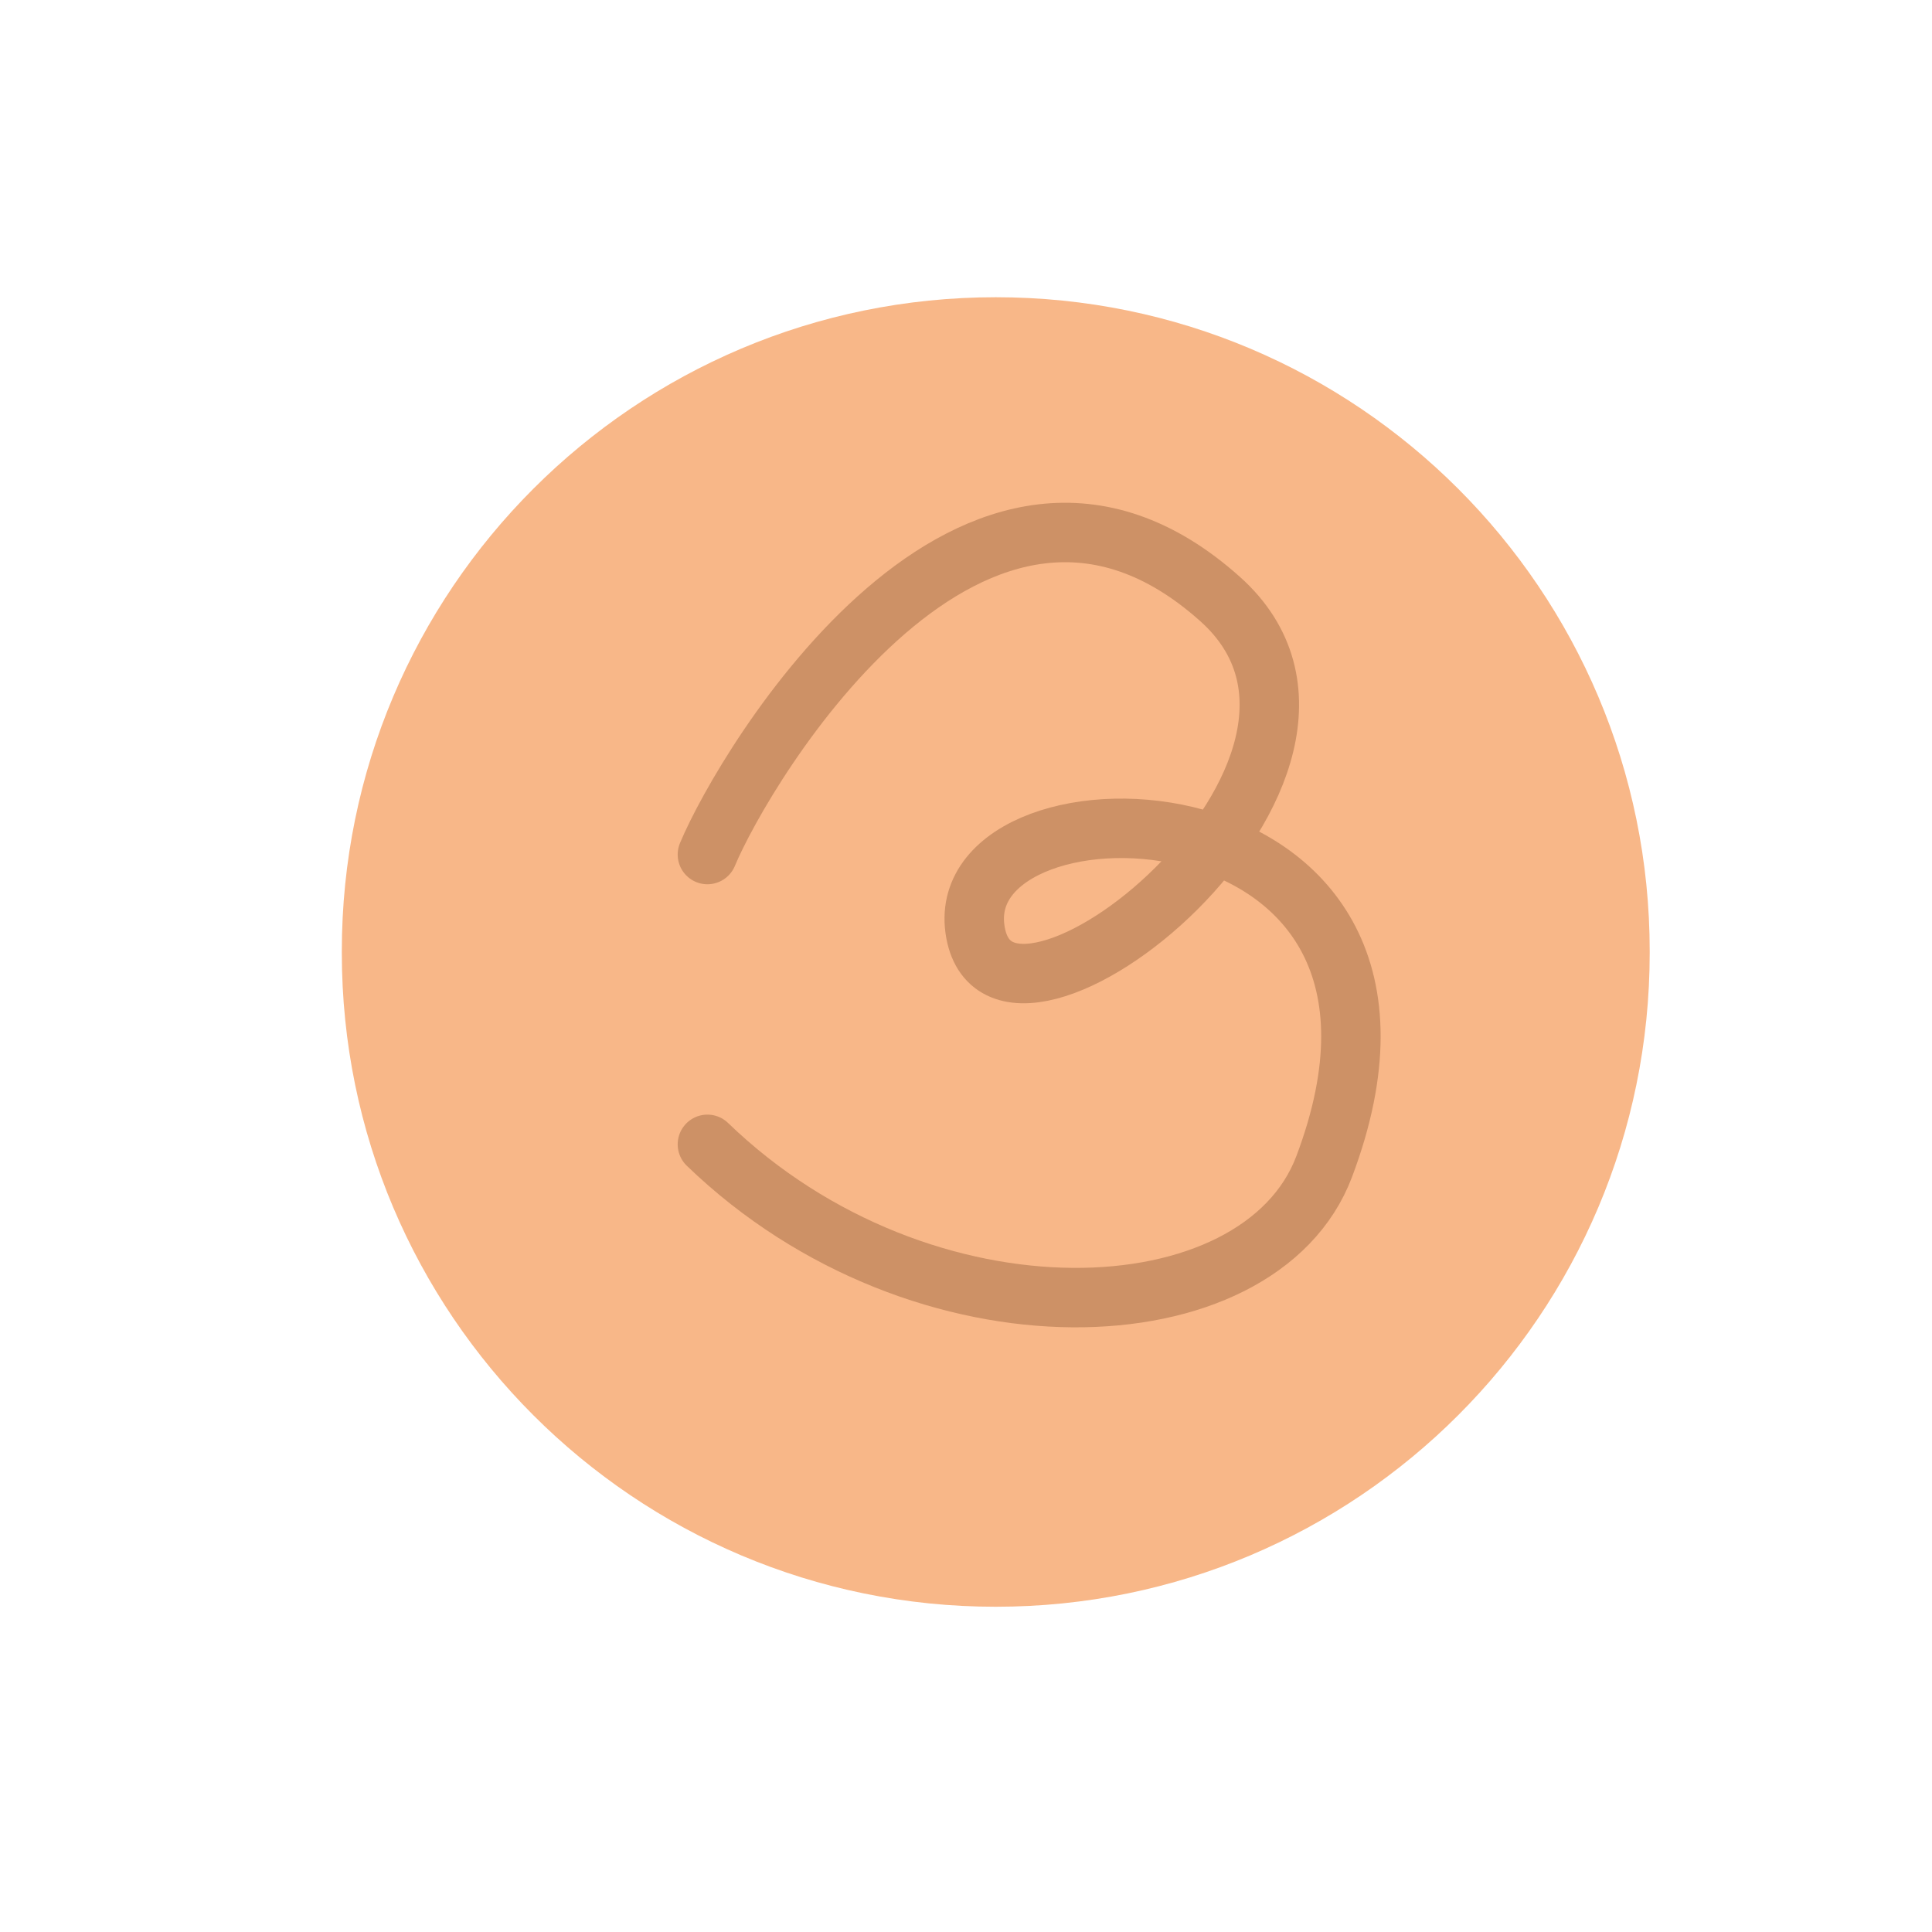
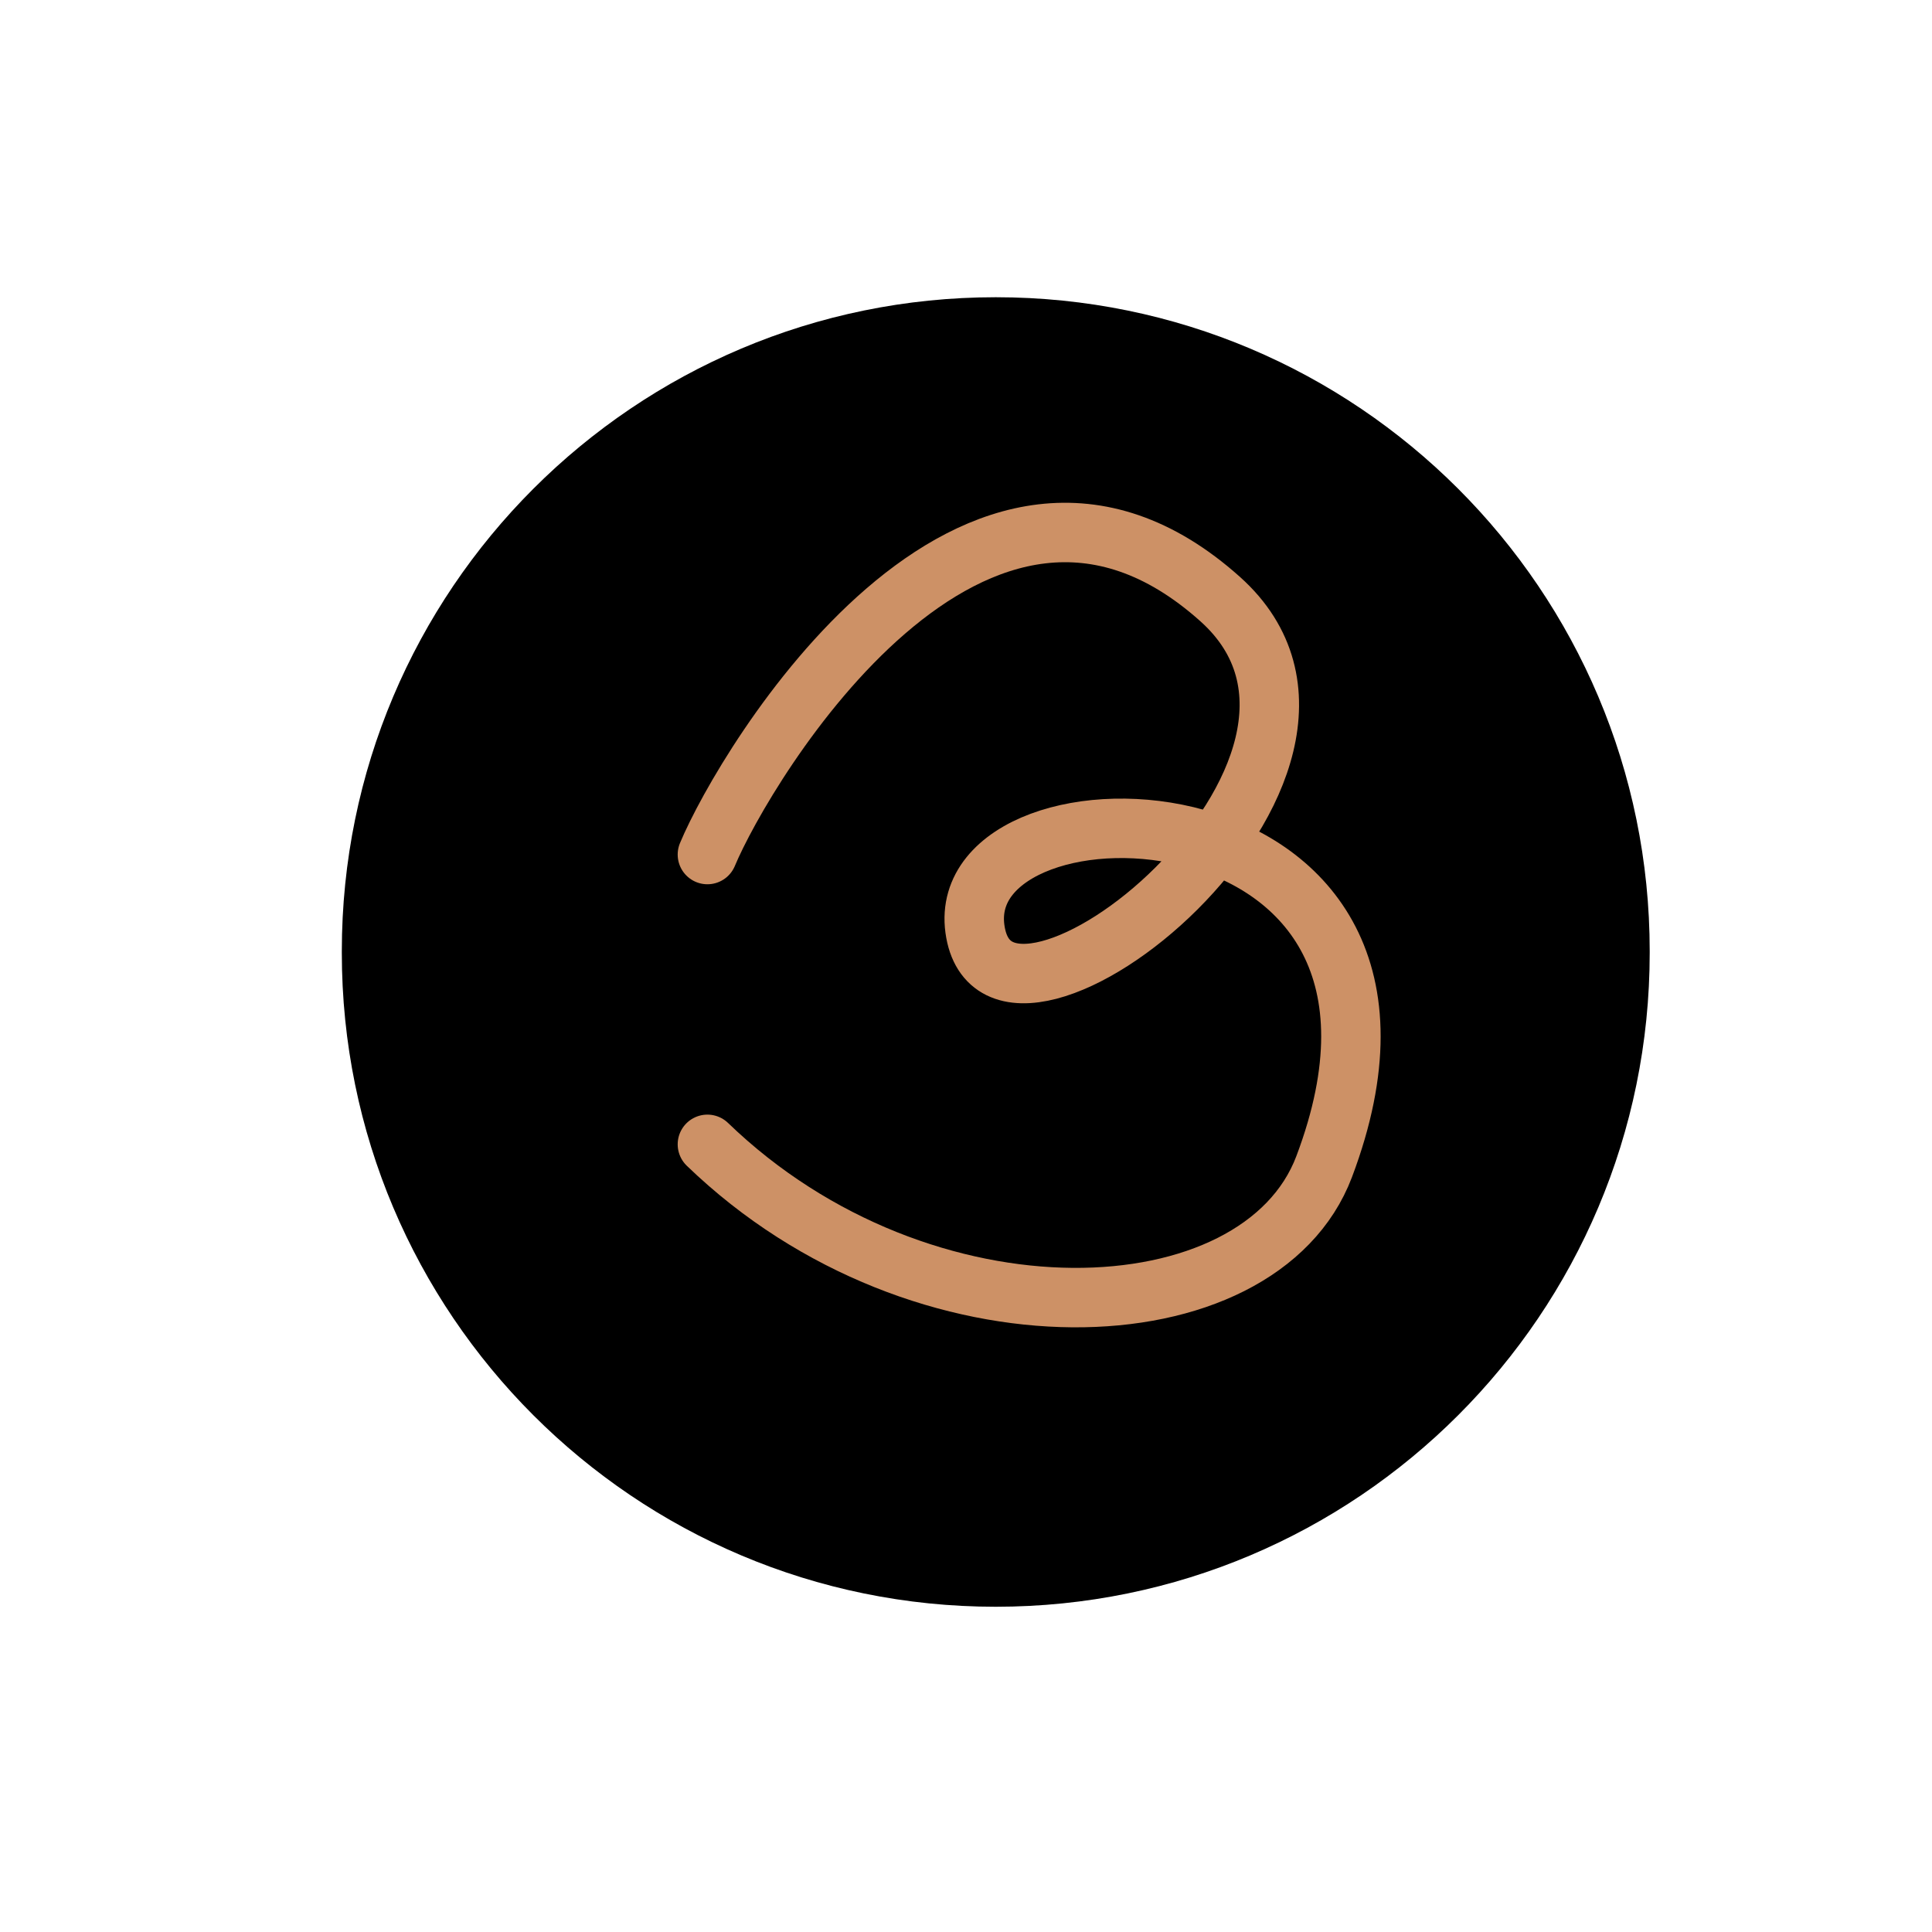
- <svg xmlns="http://www.w3.org/2000/svg" width="130" height="130" viewBox="0 0 130 130" fill="none">
-   <rect x="23" y="20" width="88.005" height="88.115" rx="44.002" fill="#F8B788" />
+ <svg xmlns="http://www.w3.org/2000/svg" width="130" height="130" viewBox="0 0 130 130">
+   <rect x="23" y="20" width="88.005" height="88.115" rx="44.002" />
  <path d="M47.6 57.5C50.1 51.5 65.6 25.546 82.1 40.309C94.769 51.644 67.1 73.5 65.6 62.5C64.1 51.5 99.1 52 89.1 78.5C84.76 90 62.1 91 47.6 77" stroke="#CD9166" stroke-width="4" stroke-linecap="round" stroke-linejoin="round" />
</svg>
